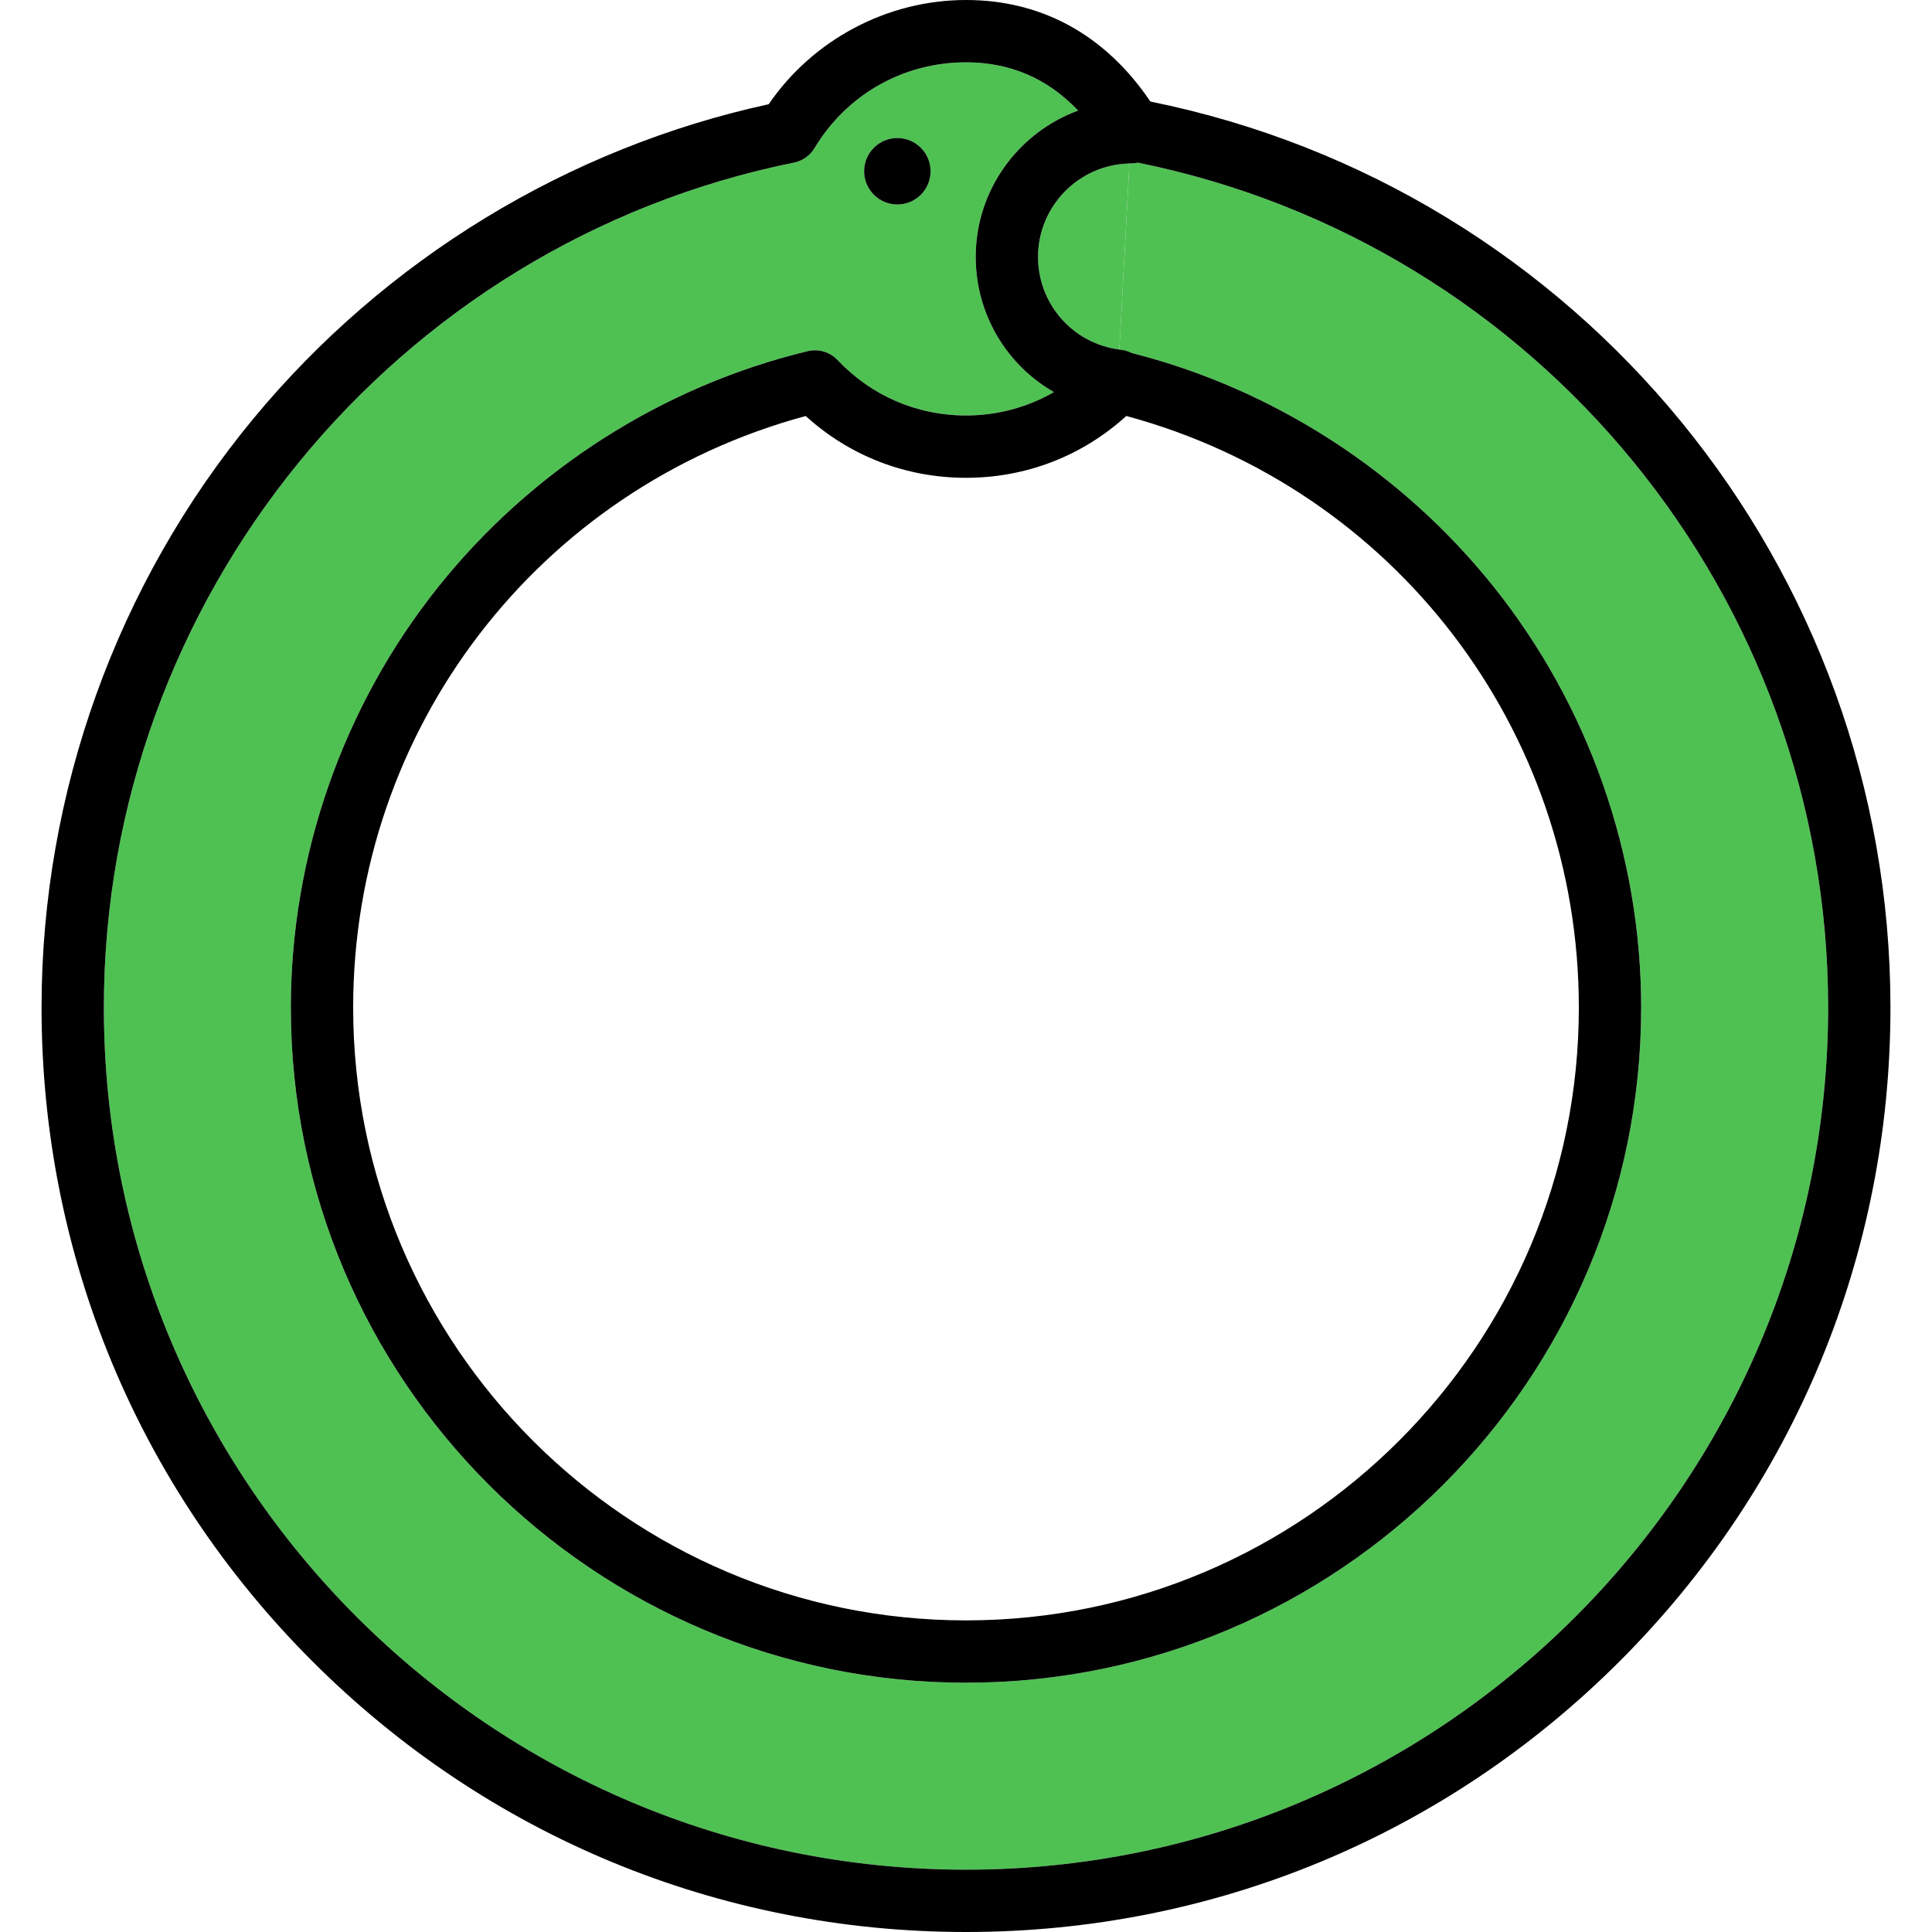
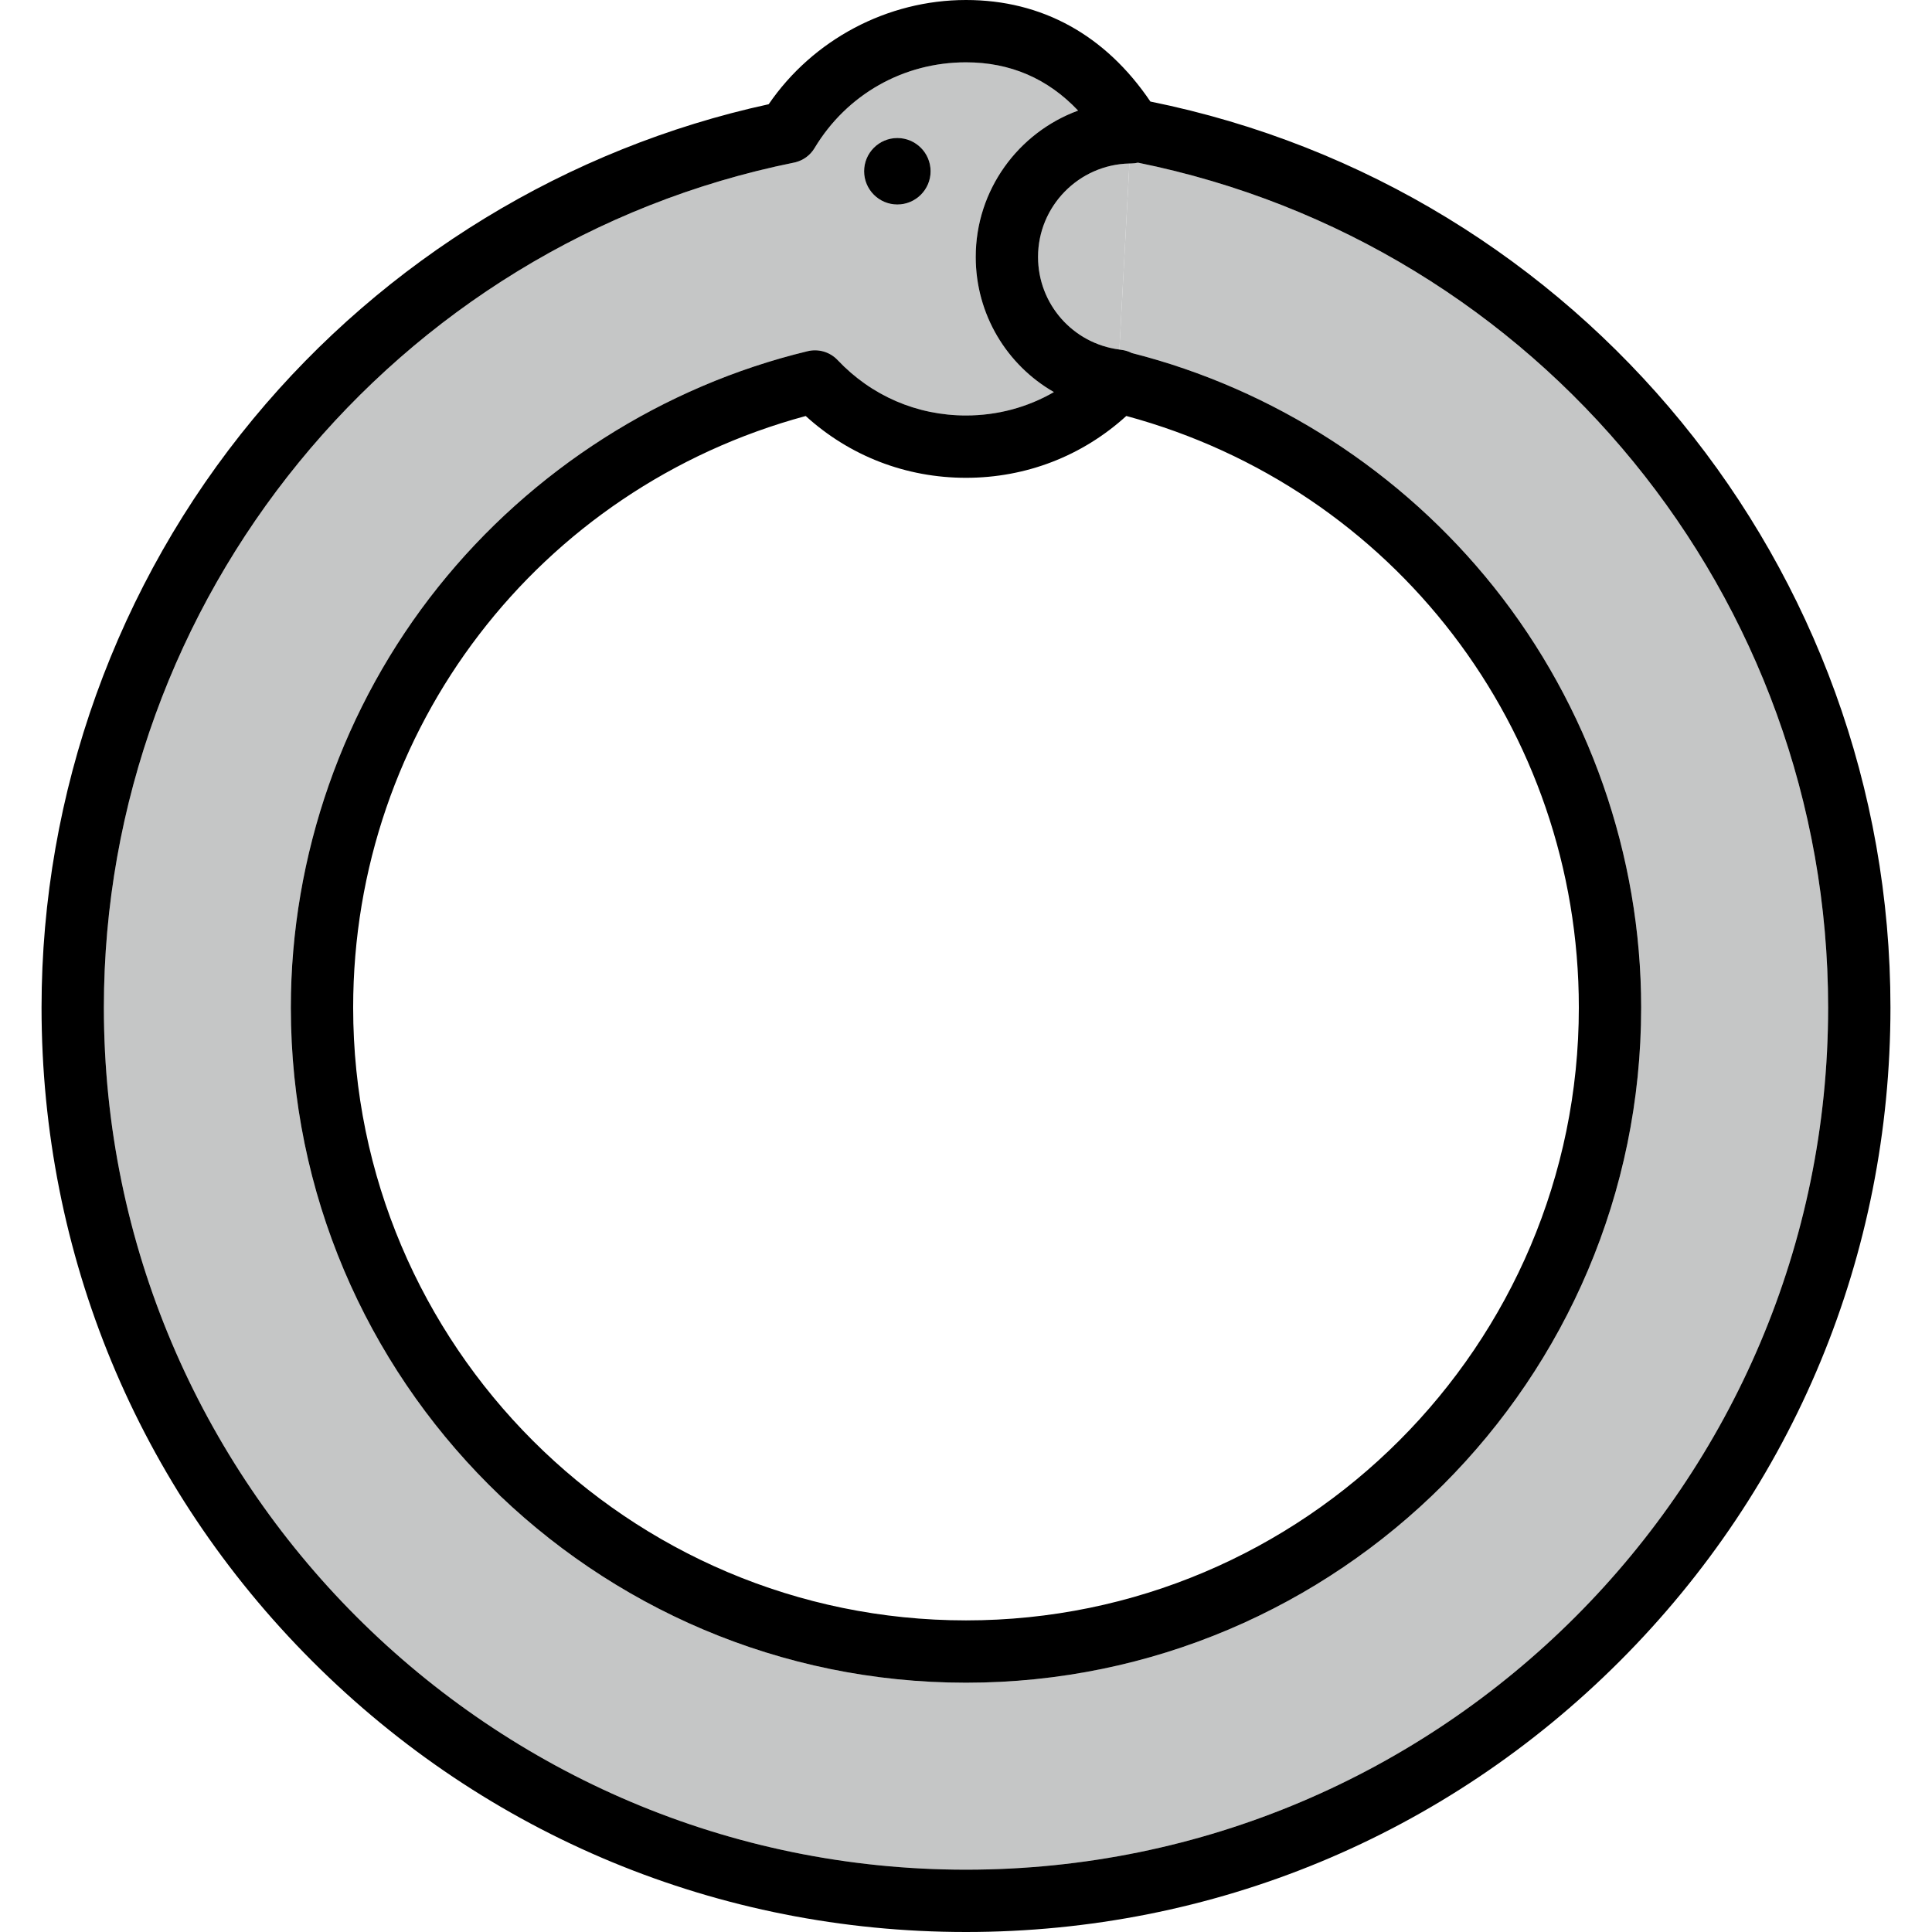
<svg xmlns="http://www.w3.org/2000/svg" version="1.1" id="Capa_1" x="0px" y="0px" viewBox="0 0 465 465" style="enable-background:new 0 0 465 465;" xml:space="preserve">
  <g>
-     <path style="fill:#4FC153;" d="M273.893,39.151c-0.525,0.118-1.069,0.186-1.629,0.188c-0.144,0-0.287,0.009-0.43,0.012   l-2.42,44.776c0.141,0.018,0.276,0.051,0.418,0.066c0.922,0.102,1.781,0.374,2.563,0.771c34.121,8.652,65.01,28.589,87.139,56.302   C382.404,169.91,395,205.862,395,242.5c0,89.603-72.897,162.5-162.5,162.5S70,332.103,70,242.5   c0-36.637,12.597-72.588,35.47-101.229c22.514-28.191,54.094-48.345,88.924-56.747c2.613-0.629,5.365,0.188,7.211,2.142   C209.727,95.264,220.699,100,232.5,100c7.573,0,14.799-1.961,21.155-5.632C242.329,87.87,234.84,75.67,234.84,61.836   c0-16.14,10.283-29.953,24.641-35.219C252.184,18.906,243.148,15,232.5,15c-15.056,0-28.683,7.718-36.453,20.646   c-0.002,0.005-0.005,0.009-0.007,0.013c-0.001,0.002-0.002,0.003-0.003,0.005c-0.001,0.002-0.003,0.004-0.004,0.007   c-0.001,0.002-0.003,0.004-0.004,0.007c0,0.001-0.001,0.002-0.001,0.003c-1.036,1.703-2.644,2.849-4.428,3.336   c-0.001,0.005-0.007,0.003-0.011,0.004c-0.003,0-0.007,0.001-0.011,0.003c-0.005,0.001-0.008,0.004-0.013,0.003   c-0.019,0.005-0.037,0.01-0.056,0.015h0c-0.019,0.006-0.038,0.01-0.057,0.015c-0.001,0.004-0.009,0.003-0.014,0.004   c-0.006,0-0.009,0.002-0.014,0.003c-0.004,0.007-0.01,0.003-0.014,0.004c-0.006,0.003-0.009,0.002-0.015,0.004   c-0.004,0-0.007,0-0.013,0.003c-0.003,0.001-0.007,0.002-0.011,0.002h0c-0.097,0.023-0.194,0.045-0.292,0.064   C94.848,58.634,25,144.154,25,242.5C25,356.916,118.084,450,232.5,450S440,356.916,440,242.5   C440,143.711,370.324,58.683,273.893,39.151z M215.979,33.218c4.411,0,8,3.589,8,8s-3.589,8-8,8s-8-3.589-8-8   S211.568,33.218,215.979,33.218z" />
-     <path style="fill:#4FC153;" d="M249.84,61.836c0,11.342,8.388,20.842,19.574,22.291l2.42-44.776   C259.667,39.622,249.84,49.615,249.84,61.836z" />
+     <path style="fill:#c5c6c6;" d="M273.893,39.151c-0.525,0.118-1.069,0.186-1.629,0.188c-0.144,0-0.287,0.009-0.43,0.012   l-2.42,44.776c0.141,0.018,0.276,0.051,0.418,0.066c0.922,0.102,1.781,0.374,2.563,0.771c34.121,8.652,65.01,28.589,87.139,56.302   C382.404,169.91,395,205.862,395,242.5c0,89.603-72.897,162.5-162.5,162.5S70,332.103,70,242.5   c0-36.637,12.597-72.588,35.47-101.229c22.514-28.191,54.094-48.345,88.924-56.747c2.613-0.629,5.365,0.188,7.211,2.142   C209.727,95.264,220.699,100,232.5,100c7.573,0,14.799-1.961,21.155-5.632C242.329,87.87,234.84,75.67,234.84,61.836   c0-16.14,10.283-29.953,24.641-35.219C252.184,18.906,243.148,15,232.5,15c-15.056,0-28.683,7.718-36.453,20.646   c-0.002,0.005-0.005,0.009-0.007,0.013c-0.001,0.002-0.002,0.003-0.003,0.005c-0.001,0.002-0.003,0.004-0.004,0.007   c-0.001,0.002-0.003,0.004-0.004,0.007c0,0.001-0.001,0.002-0.001,0.003c-1.036,1.703-2.644,2.849-4.428,3.336   c-0.001,0.005-0.007,0.003-0.011,0.004c-0.003,0-0.007,0.001-0.011,0.003c-0.005,0.001-0.008,0.004-0.013,0.003   c-0.019,0.005-0.037,0.01-0.056,0.015h0c-0.019,0.006-0.038,0.01-0.057,0.015c-0.001,0.004-0.009,0.003-0.014,0.004   c-0.006,0-0.009,0.002-0.014,0.003c-0.004,0.007-0.01,0.003-0.014,0.004c-0.006,0.003-0.009,0.002-0.015,0.004   c-0.004,0-0.007,0-0.013,0.003c-0.003,0.001-0.007,0.002-0.011,0.002h0c-0.097,0.023-0.194,0.045-0.292,0.064   C94.848,58.634,25,144.154,25,242.5C25,356.916,118.084,450,232.5,450S440,356.916,440,242.5   C440,143.711,370.324,58.683,273.893,39.151z M215.979,33.218c4.411,0,8,3.589,8,8s-3.589,8-8,8s-8-3.589-8-8   S211.568,33.218,215.979,33.218z" />
+     <path style="fill:#c5c6c6;" d="M249.84,61.836c0,11.342,8.388,20.842,19.574,22.291l2.42-44.776   C259.667,39.622,249.84,49.615,249.84,61.836z" />
    <path d="M276.877,24.439C266.062,8.435,250.783,0,232.5,0c-18.941,0-36.839,9.533-47.491,25.087   c-48.354,10.527-92.31,37.325-124.052,75.706C28.097,140.526,10,190.852,10,242.5c0,59.432,23.144,115.307,65.169,157.331   C117.193,441.855,173.068,465,232.5,465s115.307-23.145,157.331-65.169C431.856,357.807,455,301.932,455,242.5   C455,136.573,380.283,45.388,276.877,24.439z M232.5,450C118.084,450,25,356.916,25,242.5c0-98.346,69.848-183.866,166.078-203.361   c0.098-0.02,0.196-0.041,0.292-0.064h0c0.003,0,0.007-0.001,0.011-0.002c0.005-0.003,0.009-0.003,0.013-0.003   c0.005-0.002,0.009-0.001,0.015-0.004c0.004-0.001,0.01,0.003,0.014-0.004c0.005-0.001,0.008-0.003,0.014-0.003   c0.005-0.001,0.012,0,0.014-0.004c0.019-0.005,0.038-0.009,0.057-0.015h0c0.019-0.005,0.037-0.01,0.056-0.015   c0.005,0.001,0.008-0.002,0.013-0.003c0.004-0.002,0.008-0.003,0.011-0.003c0.004-0.001,0.01,0.001,0.011-0.004   c1.785-0.487,3.392-1.633,4.428-3.336c0-0.001,0.001-0.002,0.001-0.003c0.001-0.003,0.003-0.005,0.004-0.007   c0.001-0.003,0.002-0.005,0.004-0.007c0.001-0.002,0.002-0.003,0.003-0.005c0.002-0.004,0.005-0.008,0.007-0.013   C203.817,22.718,217.444,15,232.5,15c10.648,0,19.684,3.906,26.981,11.617c-14.357,5.266-24.641,19.079-24.641,35.219   c0,13.834,7.489,26.034,18.816,32.532C247.299,98.039,240.073,100,232.5,100c-11.801,0-22.773-4.736-30.895-13.335   c-1.846-1.954-4.598-2.771-7.211-2.142c-34.83,8.402-66.41,28.556-88.924,56.747C82.597,169.912,70,205.863,70,242.5   C70,332.103,142.897,405,232.5,405S395,332.103,395,242.5c0-36.638-12.596-72.59-35.467-101.234   c-22.128-27.713-53.017-47.65-87.139-56.302c-0.781-0.396-1.641-0.669-2.563-0.771c-0.142-0.016-0.277-0.048-0.418-0.066   c-11.186-1.449-19.574-10.95-19.574-22.291c0-12.221,9.827-22.214,21.993-22.485c0.144-0.003,0.286-0.012,0.43-0.012   c0.56-0.002,1.104-0.07,1.629-0.188C370.324,58.683,440,143.711,440,242.5C440,356.916,346.916,450,232.5,450z M271.085,100.116   C335.422,117.511,380,175.479,380,242.5c0,81.332-66.168,147.5-147.5,147.5S85,323.832,85,242.5   c0-67.014,44.582-124.979,108.921-142.374C204.505,109.75,218.041,115,232.5,115C246.961,115,260.5,109.746,271.085,100.116z" />
    <path d="M215.979,49.218c4.411,0,8-3.589,8-8s-3.589-8-8-8s-8,3.589-8,8S211.568,49.218,215.979,49.218z" />
  </g>
  <g>
</g>
  <g>
</g>
  <g>
</g>
  <g>
</g>
  <g>
</g>
  <g>
</g>
  <g>
</g>
  <g>
</g>
  <g>
</g>
  <g>
</g>
  <g>
</g>
  <g>
</g>
  <g>
</g>
  <g>
</g>
  <g>
</g>
</svg>
